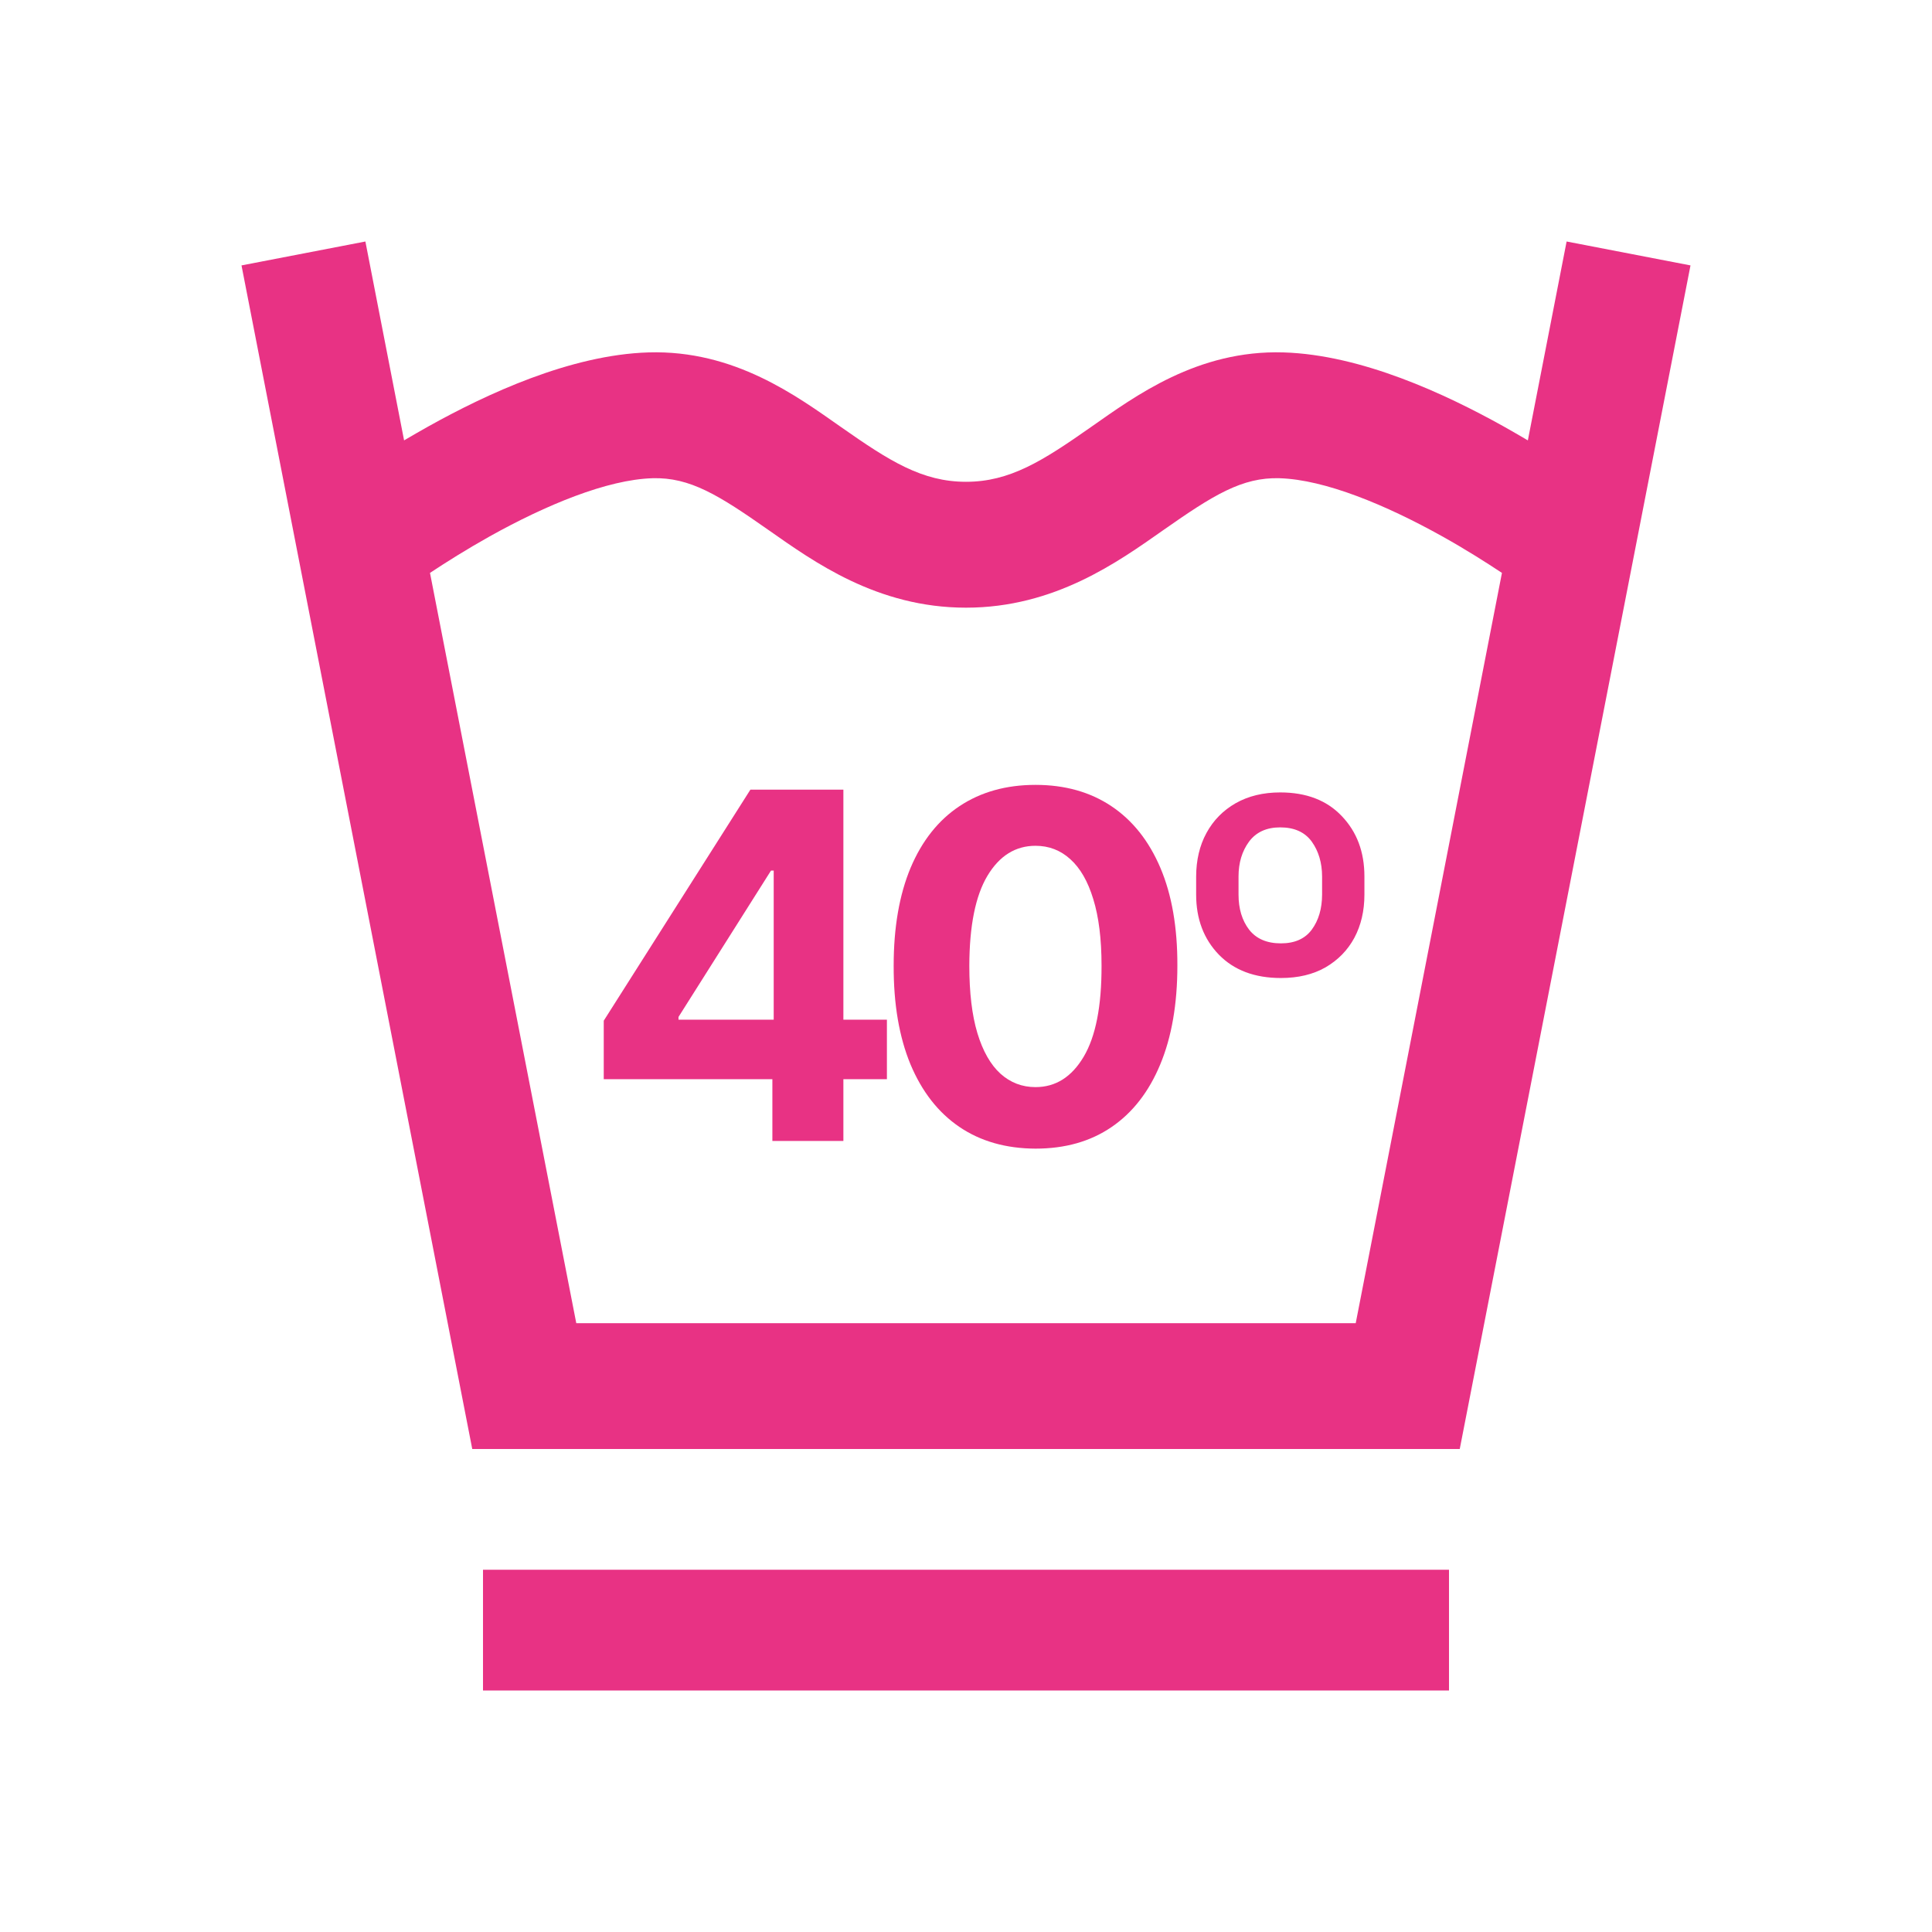
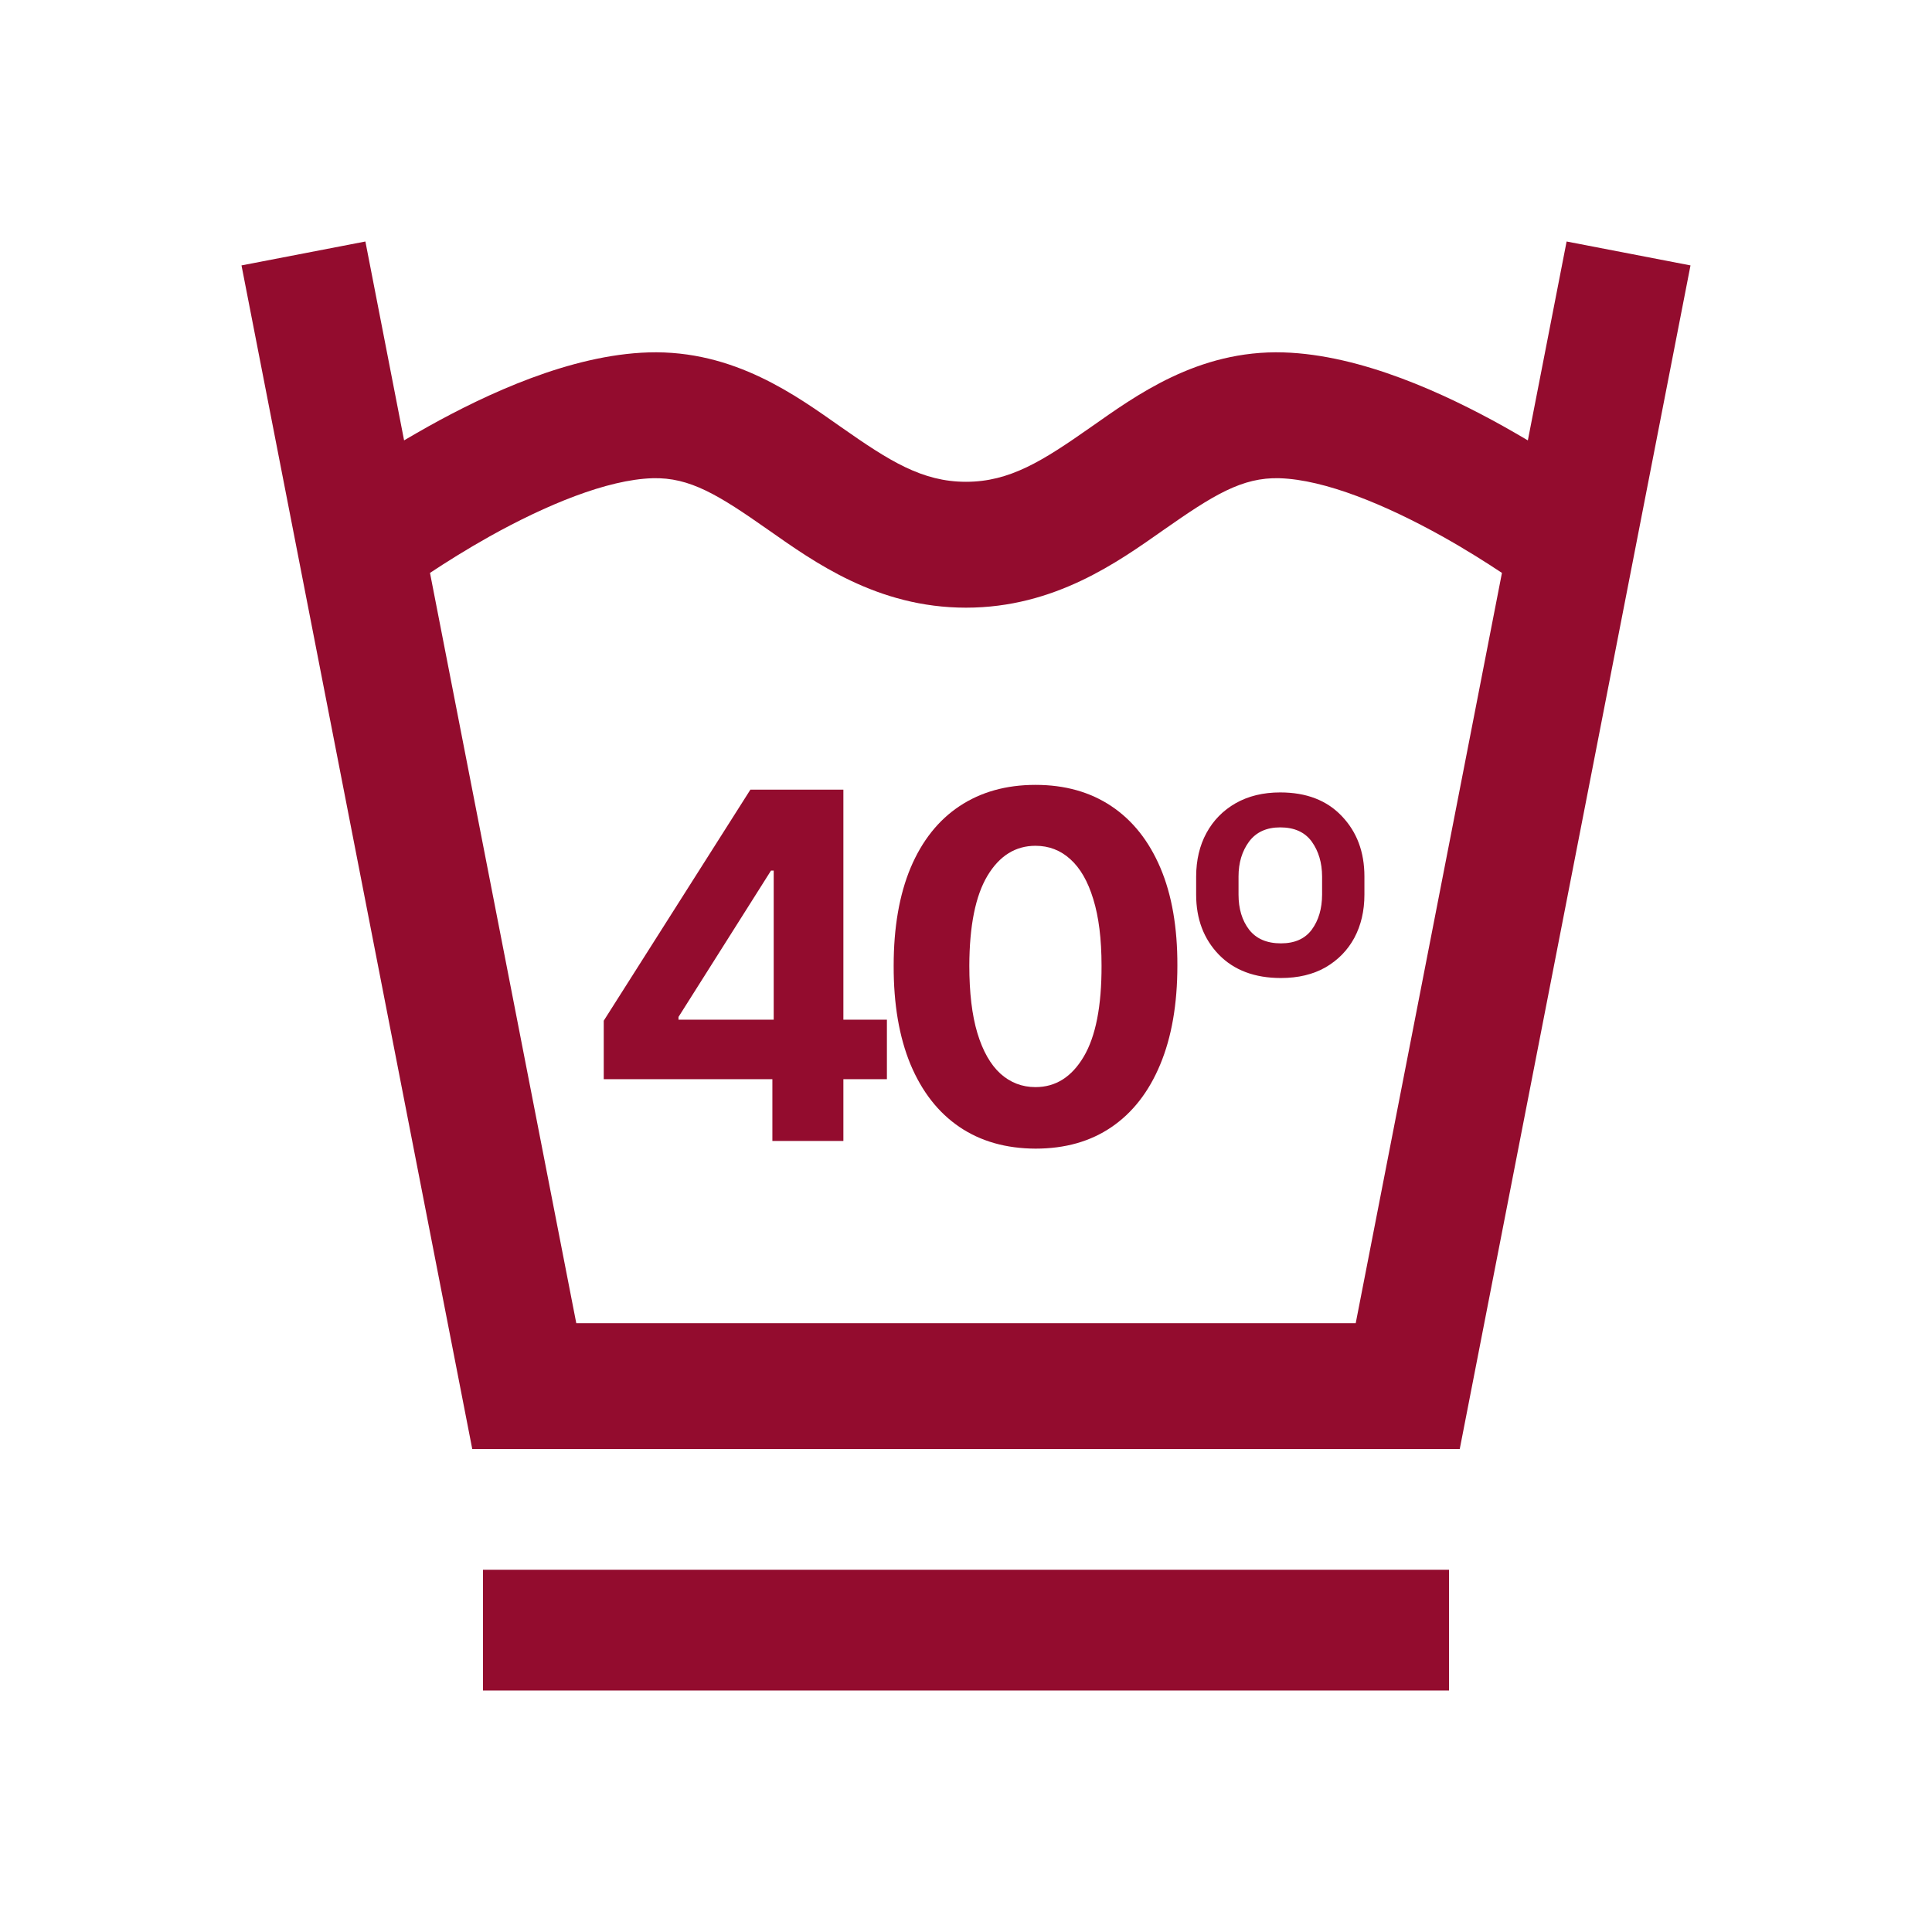
<svg xmlns="http://www.w3.org/2000/svg" width="32" height="32" viewBox="0 0 32 32" fill="none">
-   <path d="M24 28H8V26H24V28Z" fill="#E83284" />
-   <path fill-rule="evenodd" clip-rule="evenodd" d="M17.151 13C17.638 13 18.057 13.118 18.407 13.352C18.759 13.587 19.03 13.928 19.22 14.375C19.409 14.82 19.503 15.36 19.501 15.994C19.501 16.632 19.406 17.178 19.217 17.631C19.029 18.083 18.761 18.429 18.41 18.668C18.06 18.907 17.64 19.025 17.151 19.025C16.663 19.023 16.242 18.904 15.89 18.665C15.539 18.426 15.27 18.081 15.08 17.628C14.893 17.175 14.8 16.631 14.802 15.994C14.802 15.36 14.896 14.819 15.083 14.372C15.272 13.925 15.542 13.585 15.893 13.352C16.245 13.118 16.665 13 17.151 13ZM17.151 14.009C16.82 14.009 16.554 14.174 16.355 14.506C16.157 14.837 16.057 15.333 16.055 15.994C16.055 16.441 16.099 16.814 16.189 17.113C16.279 17.41 16.407 17.635 16.571 17.784C16.736 17.932 16.93 18.006 17.151 18.006C17.485 18.006 17.75 17.838 17.949 17.503C18.148 17.168 18.247 16.665 18.245 15.994C18.245 15.553 18.199 15.185 18.108 14.892C18.019 14.598 17.892 14.378 17.727 14.23C17.565 14.083 17.373 14.009 17.151 14.009Z" fill="#E83284" />
-   <path fill-rule="evenodd" clip-rule="evenodd" d="M13.969 13.079V16.889H14.69V17.875H13.969V18.898H12.793V17.875H10V16.906L12.429 13.079H13.969ZM12.77 14.42L11.238 16.844V16.889H12.815V14.42H12.77Z" fill="#E83284" />
-   <path fill-rule="evenodd" clip-rule="evenodd" d="M21.204 13.125C21.636 13.125 21.976 13.255 22.224 13.517C22.474 13.778 22.599 14.111 22.599 14.517V14.818C22.599 15.087 22.543 15.326 22.432 15.534C22.32 15.741 22.16 15.903 21.954 16.023C21.748 16.14 21.502 16.199 21.216 16.199C20.782 16.199 20.439 16.07 20.188 15.812C19.938 15.553 19.812 15.222 19.812 14.818V14.517C19.813 14.246 19.869 14.006 19.982 13.798C20.096 13.588 20.258 13.423 20.466 13.304C20.676 13.185 20.922 13.125 21.204 13.125ZM21.204 13.704C20.977 13.704 20.805 13.783 20.688 13.94C20.572 14.098 20.514 14.29 20.514 14.517V14.818C20.514 15.051 20.572 15.244 20.689 15.398C20.807 15.549 20.983 15.625 21.216 15.625C21.445 15.625 21.615 15.549 21.727 15.398C21.84 15.244 21.897 15.051 21.898 14.818V14.517C21.897 14.29 21.84 14.098 21.727 13.94C21.613 13.783 21.439 13.704 21.204 13.704Z" fill="#E83284" />
-   <path fill-rule="evenodd" clip-rule="evenodd" d="M28 4.396L24.178 24H7.822L4 4.396L6.052 4L6.693 7.294C6.82 7.219 6.954 7.142 7.093 7.064C8.056 6.527 9.448 5.876 10.742 5.837C12.166 5.794 13.201 6.563 13.931 7.074C14.732 7.636 15.274 7.98 16 7.98C16.726 7.98 17.268 7.636 18.069 7.074C18.799 6.563 19.834 5.794 21.258 5.837C22.552 5.876 23.944 6.527 24.907 7.064C25.045 7.142 25.179 7.219 25.306 7.294L25.948 4L28 4.396ZM10.806 7.921C10.053 7.944 9.042 8.365 8.113 8.883C7.727 9.099 7.385 9.315 7.122 9.489L9.545 21.916H22.455L24.877 9.489C24.614 9.315 24.273 9.098 23.887 8.883C22.958 8.365 21.947 7.944 21.194 7.921C20.572 7.902 20.092 8.203 19.27 8.779C18.52 9.305 17.471 10.065 16 10.065C14.528 10.065 13.48 9.305 12.729 8.779C11.908 8.203 11.428 7.902 10.806 7.921Z" fill="#E83284" />
+   <path d="M24 28H8V26H24V28Z" fill="#930C2E" />
+   <path fill-rule="evenodd" clip-rule="evenodd" d="M17.151 13C17.638 13 18.057 13.118 18.407 13.352C18.759 13.587 19.03 13.928 19.22 14.375C19.409 14.82 19.503 15.36 19.501 15.994C19.501 16.632 19.406 17.178 19.217 17.631C19.029 18.083 18.761 18.429 18.41 18.668C18.06 18.907 17.64 19.025 17.151 19.025C16.663 19.023 16.242 18.904 15.89 18.665C15.539 18.426 15.27 18.081 15.08 17.628C14.893 17.175 14.8 16.631 14.802 15.994C14.802 15.36 14.896 14.819 15.083 14.372C15.272 13.925 15.542 13.585 15.893 13.352C16.245 13.118 16.665 13 17.151 13ZM17.151 14.009C16.82 14.009 16.554 14.174 16.355 14.506C16.157 14.837 16.057 15.333 16.055 15.994C16.055 16.441 16.099 16.814 16.189 17.113C16.279 17.41 16.407 17.635 16.571 17.784C16.736 17.932 16.93 18.006 17.151 18.006C17.485 18.006 17.75 17.838 17.949 17.503C18.148 17.168 18.247 16.665 18.245 15.994C18.245 15.553 18.199 15.185 18.108 14.892C18.019 14.598 17.892 14.378 17.727 14.23C17.565 14.083 17.373 14.009 17.151 14.009Z" fill="#930C2E" />
+   <path fill-rule="evenodd" clip-rule="evenodd" d="M13.969 13.079V16.889H14.69V17.875H13.969V18.898H12.793V17.875H10V16.906L12.429 13.079H13.969ZM12.77 14.42L11.238 16.844V16.889H12.815V14.42H12.77Z" fill="#930C2E" />
+   <path fill-rule="evenodd" clip-rule="evenodd" d="M21.204 13.125C21.636 13.125 21.976 13.255 22.224 13.517C22.474 13.778 22.599 14.111 22.599 14.517V14.818C22.599 15.087 22.543 15.326 22.432 15.534C22.32 15.741 22.16 15.903 21.954 16.023C21.748 16.14 21.502 16.199 21.216 16.199C20.782 16.199 20.439 16.07 20.188 15.812C19.938 15.553 19.812 15.222 19.812 14.818V14.517C19.813 14.246 19.869 14.006 19.982 13.798C20.096 13.588 20.258 13.423 20.466 13.304C20.676 13.185 20.922 13.125 21.204 13.125ZM21.204 13.704C20.977 13.704 20.805 13.783 20.688 13.94C20.572 14.098 20.514 14.29 20.514 14.517V14.818C20.514 15.051 20.572 15.244 20.689 15.398C20.807 15.549 20.983 15.625 21.216 15.625C21.445 15.625 21.615 15.549 21.727 15.398C21.84 15.244 21.897 15.051 21.898 14.818V14.517C21.897 14.29 21.84 14.098 21.727 13.94C21.613 13.783 21.439 13.704 21.204 13.704Z" fill="#930C2E" />
+   <path fill-rule="evenodd" clip-rule="evenodd" d="M28 4.396L24.178 24H7.822L4 4.396L6.052 4L6.693 7.294C6.82 7.219 6.954 7.142 7.093 7.064C8.056 6.527 9.448 5.876 10.742 5.837C12.166 5.794 13.201 6.563 13.931 7.074C14.732 7.636 15.274 7.98 16 7.98C16.726 7.98 17.268 7.636 18.069 7.074C18.799 6.563 19.834 5.794 21.258 5.837C22.552 5.876 23.944 6.527 24.907 7.064C25.045 7.142 25.179 7.219 25.306 7.294L25.948 4L28 4.396ZM10.806 7.921C10.053 7.944 9.042 8.365 8.113 8.883C7.727 9.099 7.385 9.315 7.122 9.489L9.545 21.916H22.455L24.877 9.489C24.614 9.315 24.273 9.098 23.887 8.883C22.958 8.365 21.947 7.944 21.194 7.921C20.572 7.902 20.092 8.203 19.27 8.779C18.52 9.305 17.471 10.065 16 10.065C14.528 10.065 13.48 9.305 12.729 8.779C11.908 8.203 11.428 7.902 10.806 7.921Z" fill="#930C2E" />
</svg>
